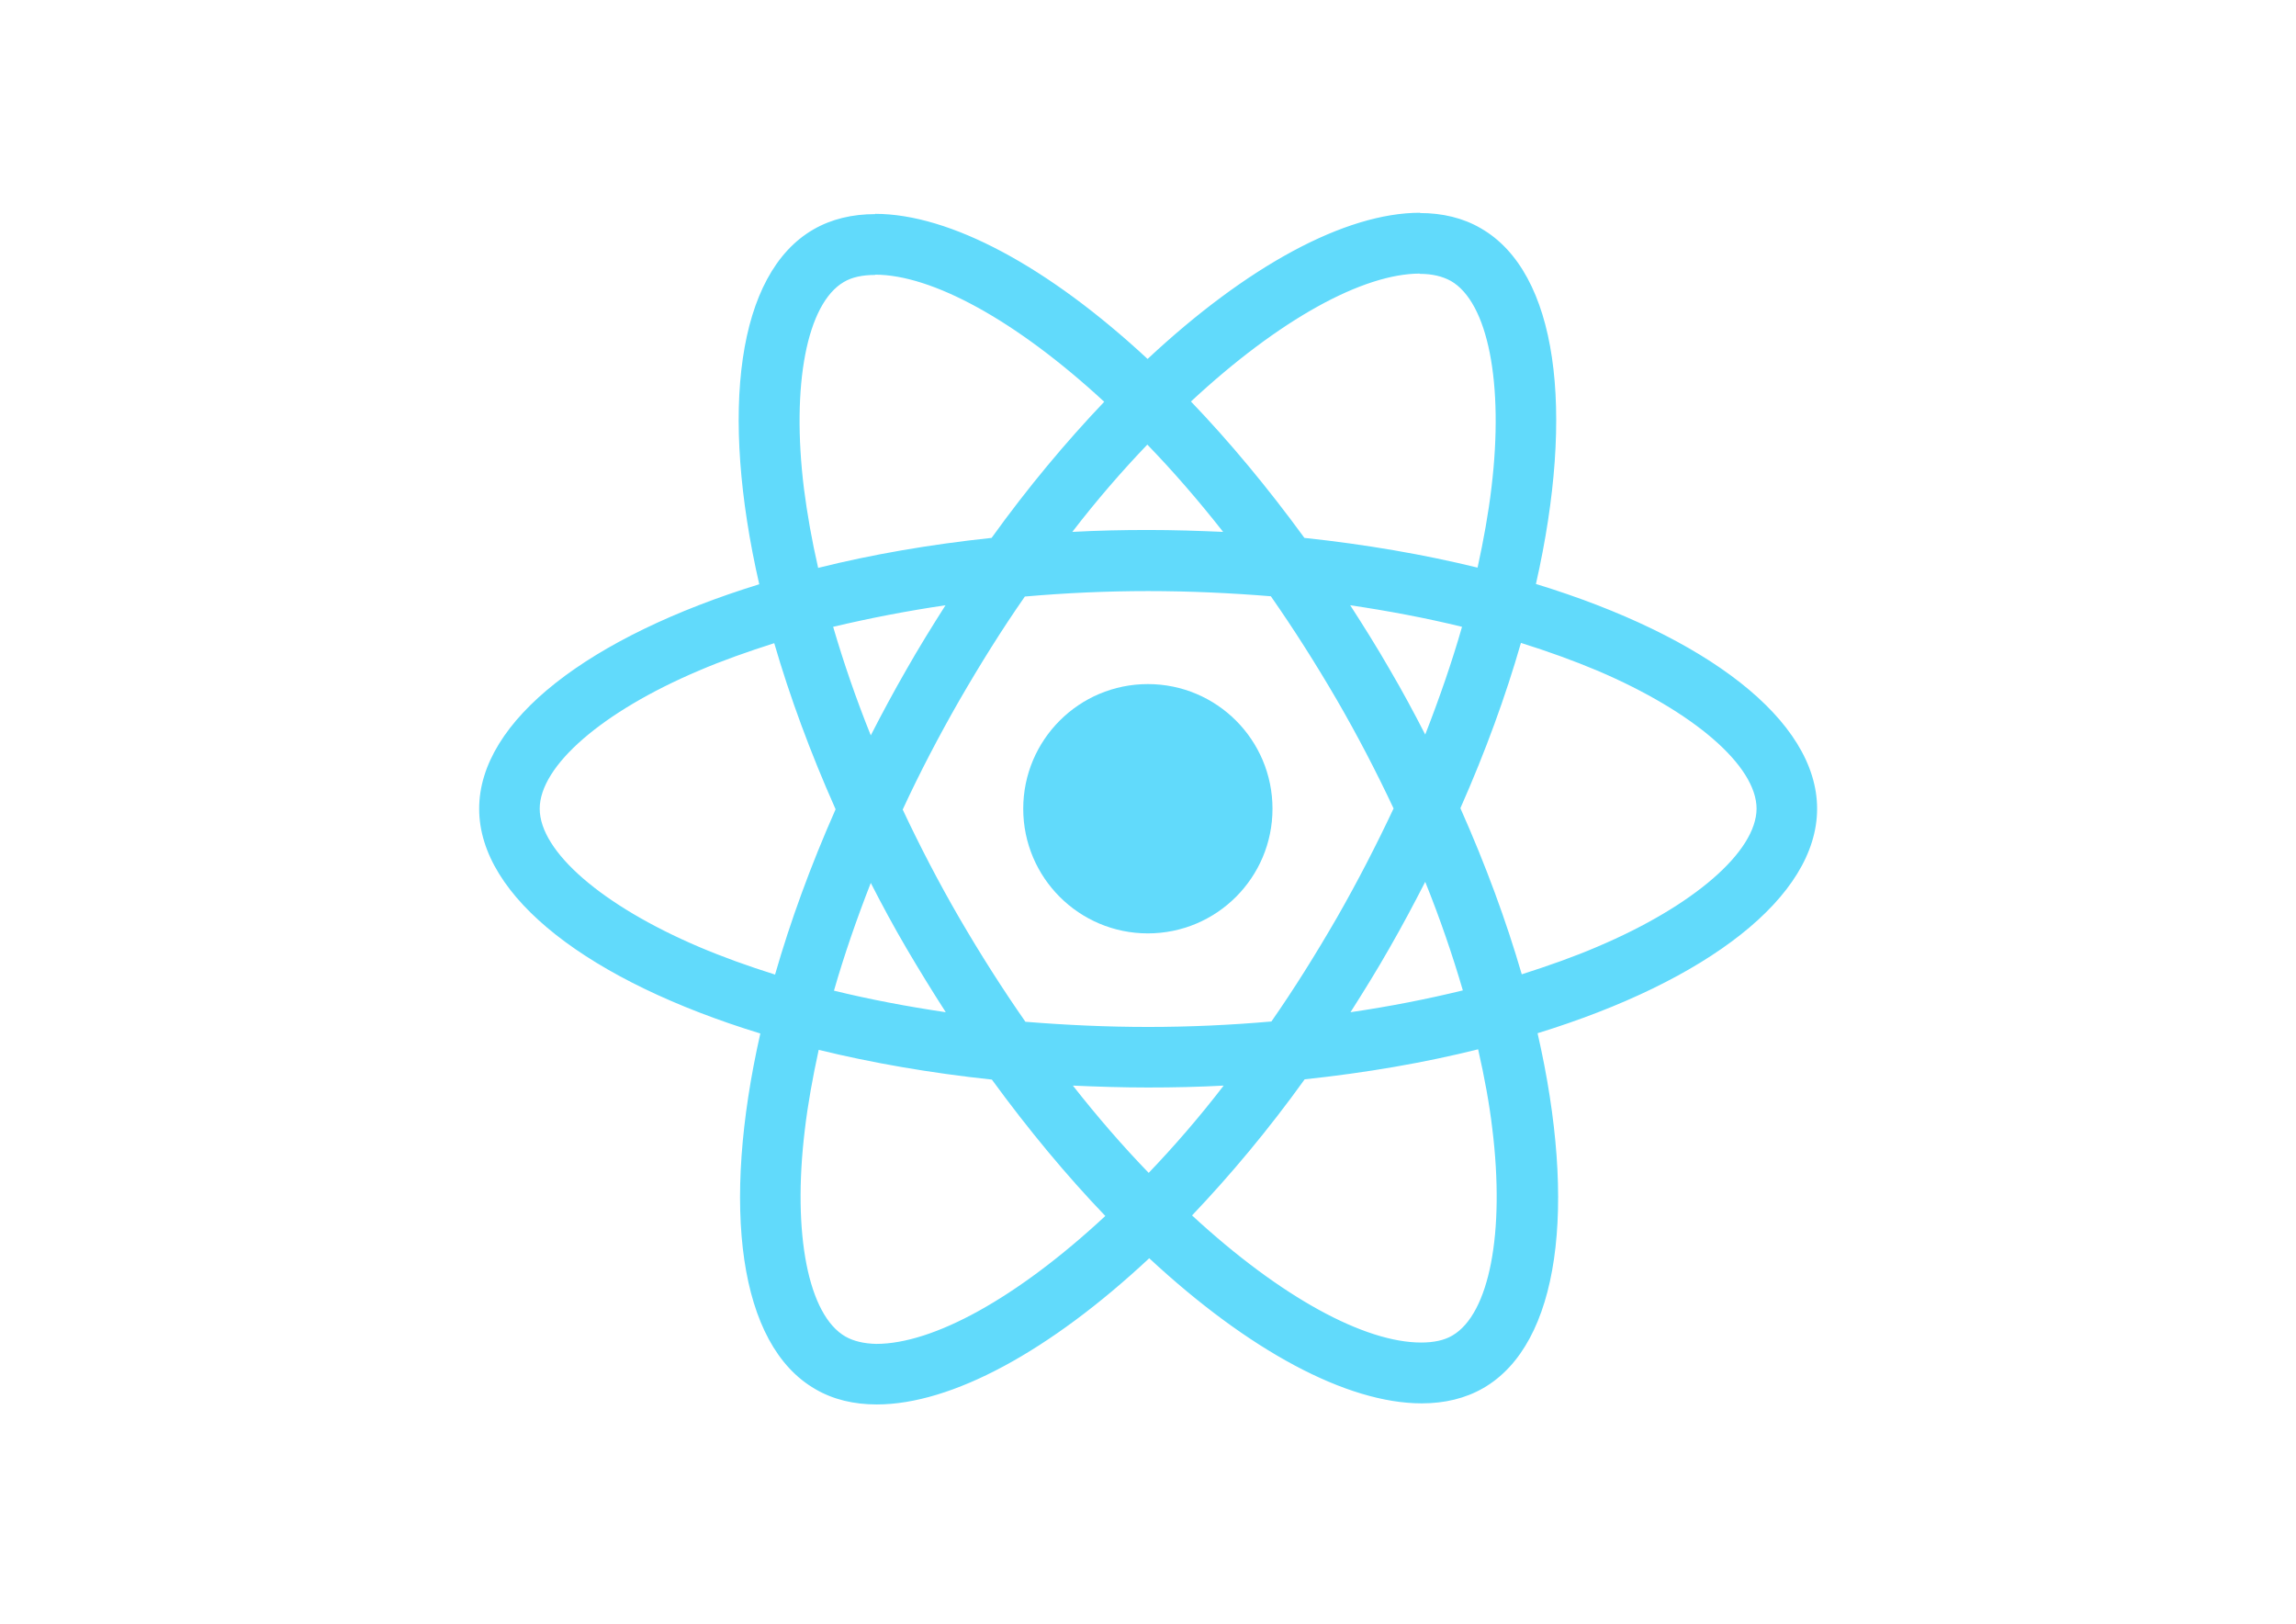
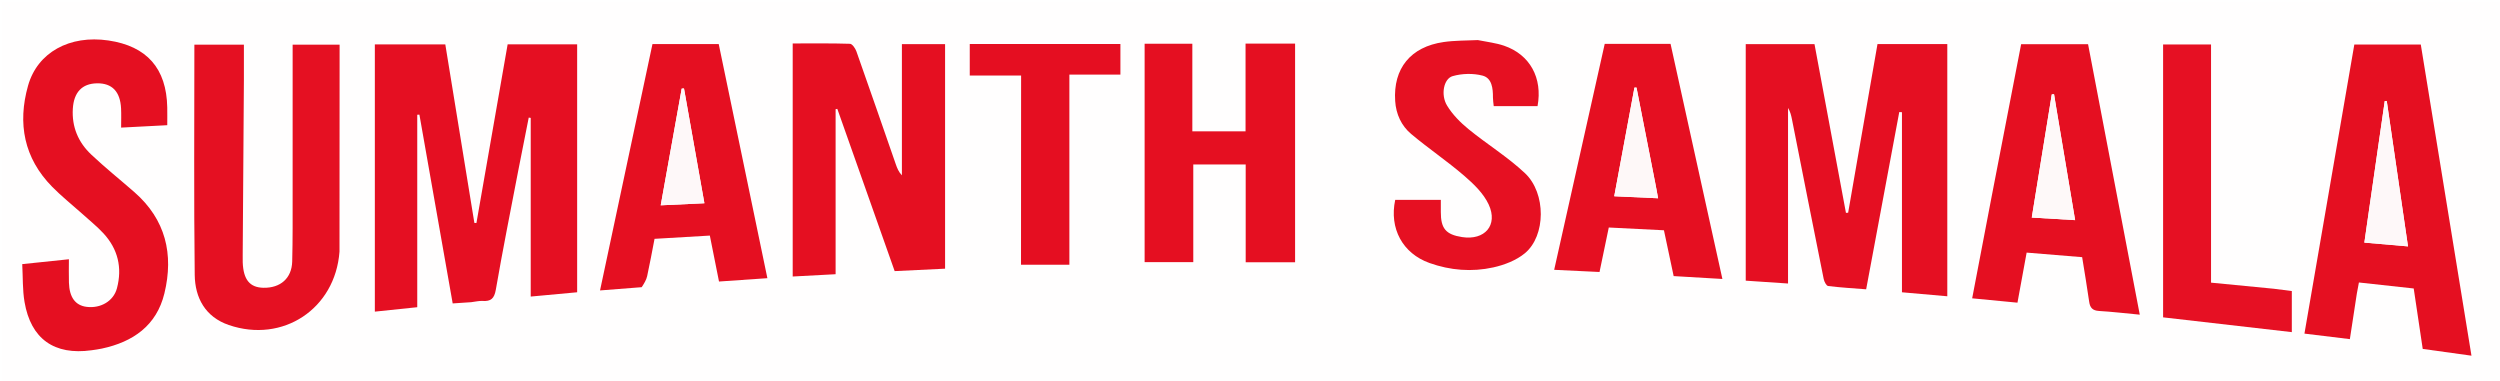
- <svg xmlns="http://www.w3.org/2000/svg" viewBox="0 0 841.9 595.3">
-   <g fill="#61DAFB">
-     <path d="M666.3 296.5c0-32.5-40.7-63.3-103.1-82.4 14.4-63.6 8-114.2-20.2-130.4-6.5-3.8-14.1-5.6-22.4-5.6v22.3c4.6 0 8.3.9 11.4 2.6 13.6 7.8 19.5 37.5 14.9 75.7-1.1 9.4-2.9 19.3-5.1 29.4-19.6-4.8-41-8.5-63.5-10.9-13.5-18.5-27.5-35.3-41.6-50 32.6-30.3 63.2-46.9 84-46.9V78c-27.5 0-63.5 19.6-99.9 53.6-36.4-33.8-72.4-53.2-99.9-53.2v22.3c20.7 0 51.4 16.5 84 46.6-14 14.7-28 31.4-41.3 49.9-22.6 2.4-44 6.1-63.6 11-2.3-10-4-19.7-5.2-29-4.7-38.2 1.1-67.9 14.6-75.8 3-1.8 6.9-2.6 11.5-2.6V78.5c-8.4 0-16 1.8-22.6 5.6-28.1 16.2-34.4 66.7-19.9 130.1-62.2 19.2-102.7 49.9-102.7 82.3 0 32.5 40.7 63.3 103.1 82.4-14.4 63.6-8 114.2 20.2 130.4 6.5 3.8 14.1 5.6 22.5 5.6 27.5 0 63.5-19.6 99.9-53.6 36.4 33.8 72.4 53.2 99.9 53.2 8.4 0 16-1.8 22.6-5.6 28.1-16.2 34.4-66.7 19.9-130.1 62-19.1 102.5-49.9 102.5-82.3zm-130.2-66.7c-3.7 12.9-8.3 26.2-13.5 39.5-4.1-8-8.4-16-13.1-24-4.6-8-9.5-15.8-14.4-23.4 14.2 2.1 27.9 4.7 41 7.9zm-45.8 106.5c-7.8 13.5-15.8 26.3-24.1 38.2-14.9 1.3-30 2-45.2 2-15.1 0-30.2-.7-45-1.9-8.3-11.9-16.4-24.6-24.2-38-7.6-13.1-14.5-26.4-20.8-39.8 6.2-13.4 13.2-26.8 20.7-39.9 7.8-13.5 15.8-26.3 24.1-38.2 14.9-1.3 30-2 45.2-2 15.1 0 30.2.7 45 1.9 8.3 11.9 16.4 24.6 24.2 38 7.6 13.1 14.5 26.4 20.8 39.8-6.3 13.4-13.2 26.8-20.7 39.9zm32.3-13c5.4 13.4 10 26.8 13.8 39.8-13.1 3.2-26.9 5.9-41.2 8 4.9-7.7 9.8-15.6 14.4-23.7 4.6-8 8.9-16.1 13-24.1zM421.2 430c-9.3-9.6-18.6-20.3-27.8-32 9 .4 18.2.7 27.5.7 9.4 0 18.7-.2 27.8-.7-9 11.7-18.3 22.4-27.5 32zm-74.4-58.9c-14.2-2.1-27.9-4.7-41-7.9 3.7-12.9 8.3-26.2 13.5-39.5 4.1 8 8.4 16 13.1 24 4.7 8 9.5 15.8 14.4 23.4zM420.7 163c9.3 9.6 18.6 20.3 27.8 32-9-.4-18.2-.7-27.5-.7-9.4 0-18.7.2-27.8.7 9-11.7 18.3-22.4 27.5-32zm-74 58.9c-4.9 7.7-9.8 15.6-14.4 23.7-4.6 8-8.9 16-13 24-5.4-13.4-10-26.8-13.8-39.8 13.1-3.1 26.9-5.8 41.2-7.9zm-90.5 125.2c-35.4-15.1-58.3-34.9-58.3-50.6 0-15.7 22.9-35.6 58.3-50.6 8.6-3.7 18-7 27.7-10.1 5.7 19.6 13.2 40 22.5 60.9-9.2 20.8-16.6 41.1-22.2 60.6-9.9-3.1-19.3-6.5-28-10.2zM310 490c-13.6-7.8-19.5-37.5-14.9-75.7 1.1-9.4 2.9-19.3 5.1-29.4 19.6 4.8 41 8.5 63.5 10.9 13.5 18.5 27.5 35.3 41.6 50-32.6 30.3-63.2 46.9-84 46.9-4.5-.1-8.3-1-11.3-2.7zm237.2-76.2c4.7 38.2-1.1 67.9-14.6 75.8-3 1.8-6.9 2.6-11.5 2.6-20.7 0-51.4-16.5-84-46.6 14-14.7 28-31.4 41.3-49.9 22.6-2.4 44-6.1 63.6-11 2.3 10.1 4.1 19.8 5.2 29.1zm38.5-66.7c-8.6 3.7-18 7-27.7 10.1-5.7-19.6-13.2-40-22.5-60.9 9.2-20.8 16.6-41.1 22.2-60.6 9.9 3.1 19.3 6.5 28.1 10.2 35.4 15.1 58.3 34.9 58.3 50.6-.1 15.7-23 35.6-58.4 50.6zM320.8 78.4z" />
-     <circle cx="420.9" cy="296.5" r="45.7" />
-     <path d="M520.5 78.1z" />
-   </g>
+ <svg xmlns="http://www.w3.org/2000/svg" version="1.1" id="Layer_1" x="0px" y="0px" width="100%" viewBox="0 0 1197 182" enable-background="new 0 0 1197 182" xml:space="preserve">
+   <path fill="#FFFEFE" opacity="1" stroke="none" d=" M899,183   C599.333,183 300.167,183 1,183   C1,122.333 1,61.667 1,1   C400,1 799,1 1198,1   C1198,61.667 1198,122.333 1198,183   C1098.5,183 999,183 899,183  M226.064,144.645   C227.716,144.445 229.386,143.985 231.018,144.096   C235.018,144.367 236.659,142.983 237.401,138.698   C240.69,119.706 244.468,100.798 248.106,81.866   C249.745,73.336 251.471,64.822 253.158,56.301   C253.475,56.351 253.792,56.4 254.109,56.45   C254.109,84.851 254.109,113.252 254.109,141.992   C261.506,141.31 268.564,140.658 276.339,139.941   C276.339,100.178 276.339,60.653 276.339,21.217   C265.311,21.217 254.228,21.217 243.062,21.217   C238.046,49.929 233.078,78.36 228.111,106.791   C227.783,106.77 227.456,106.75 227.128,106.729   C222.486,78.225 217.845,49.721 213.211,21.262   C201.824,21.262 190.888,21.262 179.476,21.262   C179.476,63.935 179.476,106.345 179.476,149.212   C186.019,148.528 192.529,147.847 199.779,147.09   C199.779,116.023 199.779,85.478 199.779,54.933   C200.124,54.922 200.47,54.912 200.815,54.901   C206.111,84.944 211.407,114.987 216.747,145.279   C219.882,145.075 222.519,144.904 226.064,144.645  M890.021,72.469   C888.312,82.262 886.603,92.055 884.893,101.847   C884.543,101.873 884.192,101.899 883.841,101.925   C878.815,74.96 873.789,47.995 868.782,21.134   C857.32,21.134 846.413,21.134 835.857,21.134   C835.857,59.012 835.857,96.551 835.857,134.384   C842.881,134.856 849.292,135.288 856.109,135.746   C856.109,107.511 856.109,79.594 856.109,51.678   C857.238,53.505 857.65,55.405 858.027,57.312   C863.064,82.744 868.076,108.182 873.189,133.598   C873.442,134.852 874.461,136.836 875.315,136.943   C881.337,137.693 887.41,138.041 893.514,138.52   C898.896,109.71 904.133,81.679 909.369,53.648   C909.798,53.675 910.226,53.701 910.655,53.728   C910.655,82.439 910.655,111.15 910.655,139.945   C918.522,140.638 925.565,141.257 932.365,141.856   C932.365,101.345 932.365,61.302 932.365,21.087   C920.943,21.087 910.159,21.087 898.946,21.087   C895.996,37.956 893.055,54.782 890.021,72.469  M1128.552,140.227   C1128.84,138.629 1129.128,137.031 1129.448,135.251   C1138.435,136.236 1147.13,137.188 1155.685,138.124   C1157.18,148.145 1158.594,157.615 1160.004,167.062   C1167.939,168.164 1175.281,169.183 1183.339,170.301   C1175.169,120.14 1167.118,70.713 1159.073,21.325   C1148.186,21.325 1137.904,21.325 1127.25,21.325   C1119.299,67.403 1111.371,113.343 1103.366,159.732   C1110.868,160.643 1117.867,161.493 1125.114,162.373   C1126.25,154.836 1127.289,147.94 1128.552,140.227  M162.603,120.032   C162.603,87.112 162.603,54.193 162.603,21.387   C155.205,21.387 148.001,21.387 140.117,21.387   C140.117,45.593 140.132,69.411 140.11,93.228   C140.1,103.891 140.19,114.559 139.907,125.216   C139.694,133.225 134.29,137.932 126.171,137.788   C119.595,137.672 116.519,133.905 116.216,125.569   C116.173,124.404 116.199,123.236 116.207,122.07   C116.397,94.252 116.596,66.434 116.776,38.615   C116.813,32.846 116.781,27.076 116.781,21.399   C108.514,21.399 100.944,21.399 93.066,21.399   C93.066,58.388 92.789,95.026 93.236,131.656   C93.369,142.595 98.298,151.765 109.556,155.62   C135.386,164.464 160.516,147.922 162.603,120.032  M400.089,67.504   C400.089,62.431 400.089,57.358 400.089,52.285   C400.361,52.229 400.633,52.174 400.905,52.118   C410.052,77.997 419.2,103.877 428.365,129.808   C436.51,129.415 444.27,129.041 452.506,128.645   C452.506,92.606 452.506,56.888 452.506,21.146   C445.77,21.146 439.056,21.146 431.83,21.146   C431.83,42.311 431.83,63.132 431.83,83.953   C430.243,82.285 429.545,80.48 428.91,78.653   C422.636,60.62 416.409,42.571 410.036,24.574   C409.526,23.136 408.055,21.003 406.973,20.968   C398.045,20.676 389.103,20.803 379.545,20.803   C379.545,58.27 379.545,95.164 379.545,132.392   C386.23,132.035 392.984,131.675 400.089,131.295   C400.089,110.082 400.089,89.292 400.089,67.504  M39.239,102.25   C42.68,105.386 46.363,108.298 49.512,111.703   C56.472,119.228 58.625,128.187 55.98,138.07   C54.344,144.186 48.186,147.738 41.536,146.93   C36.108,146.271 33.213,142.401 33.007,135.325   C32.902,131.701 32.989,128.071 32.989,124.131   C25.373,124.926 18.335,125.66 10.647,126.463   C10.99,132.722 10.756,138.752 11.746,144.574   C14.758,162.283 25.983,170.189 43.808,167.707   C45.455,167.477 47.108,167.251 48.733,166.906   C63.693,163.723 74.967,155.911 78.717,140.463   C83.254,121.773 79.342,105.12 64.354,92.005   C57.473,85.985 50.314,80.265 43.674,73.993   C37.488,68.148 34.338,60.81 34.87,52.045   C35.342,44.251 39.238,40.004 46.452,39.893   C53.648,39.782 57.573,43.83 57.971,51.938   C58.115,54.858 57.994,57.791 57.994,61.098   C65.813,60.689 72.862,60.321 80.086,59.943   C80.086,56.732 80.13,54.08 80.079,51.431   C79.721,32.743 70.34,22.089 51.88,19.373   C33.391,16.653 17.937,25.048 13.432,41.021   C8.323,59.135 11.463,75.681 24.986,89.446   C29.288,93.824 34.116,97.684 39.239,102.25  M953.418,94.897   C950.387,110.79 947.356,126.683 944.275,142.838   C951.749,143.556 958.657,144.22 965.96,144.921   C967.432,136.893 968.856,129.121 970.354,120.95   C979.32,121.686 988.038,122.402 996.935,123.132   C998.096,130.41 999.301,137.434 1000.3,144.487   C1000.713,147.4 1001.967,148.707 1005.022,148.89   C1011.27,149.264 1017.497,150 1024.52,150.662   C1016.211,107.196 1007.998,64.231 999.766,21.166   C988.992,21.166 978.55,21.166 967.719,21.166   C963.016,45.526 958.33,69.798 953.418,94.897  M620.089,88.5   C620.089,65.936 620.089,43.372 620.089,20.879   C611.85,20.879 604.39,20.879 596.369,20.879   C596.369,35.002 596.369,48.897 596.369,62.866   C587.598,62.866 579.398,62.866 570.89,62.866   C570.89,48.628 570.89,34.742 570.89,20.936   C563.116,20.936 555.701,20.936 548.045,20.936   C548.045,55.97 548.045,90.706 548.045,125.5   C555.786,125.5 563.317,125.5 571.343,125.5   C571.343,109.64 571.343,94.227 571.343,78.73   C579.902,78.73 587.949,78.73 596.437,78.73   C596.437,94.498 596.437,109.904 596.437,125.564   C604.451,125.564 612.018,125.564 620.089,125.564   C620.089,113.41 620.089,101.455 620.089,88.5  M307.674,137.424   C308.416,135.705 309.451,134.05 309.847,132.255   C311.131,126.436 312.181,120.565 313.392,114.352   C322.235,113.832 330.971,113.318 339.87,112.794   C341.378,120.355 342.797,127.464 344.259,134.794   C352.033,134.258 359.426,133.748 367.423,133.197   C359.562,95.373 351.818,58.108 344.129,21.112   C333.051,21.112 322.777,21.112 312.398,21.112   C304.028,60.442 295.717,99.493 287.296,139.059   C294.252,138.532 300.533,138.057 307.674,137.424  M820.037,112.42   C813.316,81.97 806.595,51.52 799.861,21.01   C789.191,21.01 778.919,21.01 768.341,21.01   C760.291,56.993 752.272,92.837 744.14,129.188   C751.623,129.547 758.561,129.879 765.854,130.228   C767.357,123.003 768.792,116.102 770.284,108.928   C779.276,109.38 788.01,109.819 796.696,110.255   C798.293,117.788 799.798,124.892 801.346,132.194   C809.082,132.65 816.497,133.086 824.683,133.568   C823.096,126.424 821.633,119.837 820.037,112.42  M707.144,19.154   C701.835,19.454 696.47,19.368 691.227,20.124   C675.384,22.408 667.001,32.766 668.011,48.374   C668.416,54.646 670.964,60.192 675.645,64.131   C683.897,71.075 692.905,77.129 701.072,84.165   C705.619,88.083 710.363,92.653 712.801,97.95   C717.365,107.864 710.866,115.185 700.034,113.514   C692.284,112.318 689.832,109.414 689.868,101.485   C689.876,99.707 689.869,97.929 689.869,95.69   C682.211,95.69 675.122,95.69 668.026,95.691   C665.106,109.353 671.541,121.324 684.458,125.93   C694.399,129.475 704.738,130.293 714.949,128.041   C720.28,126.866 725.973,124.675 730.108,121.257   C740.157,112.948 740.373,92.531 730.148,82.91   C721.854,75.107 711.943,69.048 703.086,61.803   C699.184,58.611 695.429,54.814 692.846,50.543   C689.722,45.376 691.225,37.693 695.519,36.454   C700.006,35.16 705.374,35.028 709.876,36.213   C714.342,37.388 714.858,42.334 714.824,46.688   C714.815,47.948 715.045,49.211 715.2,50.829   C718.994,50.829 722.469,50.829 725.944,50.829   C729.392,50.829 732.841,50.829 736.173,50.829   C738.686,37.307 732.51,26.148 720.191,21.904   C716.301,20.564 712.108,20.099 707.144,19.154  M1088.233,138.193   C1078.539,137.256 1068.845,136.319 1058.646,135.334   C1058.646,96.943 1058.646,59.199 1058.646,21.278   C1050.501,21.278 1042.941,21.278 1035.692,21.278   C1035.692,64.941 1035.692,108.318 1035.692,151.948   C1056.548,154.342 1076.818,156.67 1097.322,159.024   C1097.322,152.224 1097.322,145.812 1097.322,139.351   C1094.392,138.979 1091.759,138.644 1088.233,138.193  M488.858,72.5   C488.858,90.593 488.858,108.686 488.858,126.743   C496.274,126.743 503.853,126.743 512.018,126.743   C512.018,96.271 512.018,66.237 512.018,35.72   C520.517,35.72 528.431,35.72 536.453,35.72   C536.453,30.49 536.453,25.755 536.453,21.066   C512.237,21.066 488.347,21.066 464.32,21.066   C464.32,26.238 464.32,30.981 464.32,36.158   C472.651,36.158 480.72,36.158 488.905,36.158   C488.905,48.23 488.905,59.865 488.858,72.5  z" />
+   <path fill="#E50F22" opacity="1" stroke="none" d=" M225.609,144.689   C222.519,144.904 219.882,145.075 216.747,145.279   C211.407,114.987 206.111,84.944 200.815,54.901   C200.47,54.912 200.124,54.922 199.779,54.933   C199.779,85.478 199.779,116.023 199.779,147.09   C192.529,147.847 186.019,148.528 179.476,149.212   C179.476,106.345 179.476,63.935 179.476,21.262   C190.888,21.262 201.824,21.262 213.211,21.262   C217.845,49.721 222.486,78.225 227.128,106.729   C227.456,106.75 227.783,106.77 228.111,106.791   C233.078,78.36 238.046,49.929 243.062,21.217   C254.228,21.217 265.311,21.217 276.339,21.217   C276.339,60.653 276.339,100.178 276.339,139.941   C268.564,140.658 261.506,141.31 254.109,141.992   C254.109,113.252 254.109,84.851 254.109,56.45   C253.792,56.4 253.475,56.351 253.158,56.301   C251.471,64.822 249.745,73.336 248.106,81.866   C244.468,100.798 240.69,119.706 237.401,138.698   C236.659,142.983 235.018,144.367 231.018,144.096   C229.386,143.985 227.716,144.445 225.609,144.689  z" />
+   <path fill="#E50F22" opacity="1" stroke="none" d=" M890.067,72.039   C893.055,54.782 895.996,37.956 898.946,21.087   C910.159,21.087 920.943,21.087 932.365,21.087   C932.365,61.302 932.365,101.345 932.365,141.856   C925.565,141.257 918.522,140.638 910.655,139.945   C910.655,111.15 910.655,82.439 910.655,53.728   C910.226,53.701 909.798,53.675 909.369,53.648   C904.133,81.679 898.896,109.71 893.514,138.52   C887.41,138.041 881.337,137.693 875.315,136.943   C874.461,136.836 873.442,134.852 873.189,133.598   C868.076,108.182 863.064,82.744 858.027,57.312   C857.65,55.405 857.238,53.505 856.109,51.678   C856.109,79.594 856.109,107.511 856.109,135.746   C849.292,135.288 842.881,134.856 835.857,134.384   C835.857,96.551 835.857,59.012 835.857,21.134   C846.413,21.134 857.32,21.134 868.782,21.134   C873.789,47.995 878.815,74.96 883.841,101.925   C884.192,101.899 884.543,101.873 884.893,101.847   C886.603,92.055 888.312,82.262 890.067,72.039  z" />
+   <path fill="#E50F21" opacity="1" stroke="none" d=" M1128.441,140.636   C1127.289,147.94 1126.25,154.836 1125.114,162.373   C1117.867,161.493 1110.868,160.643 1103.366,159.732   C1111.371,113.343 1119.299,67.403 1127.25,21.325   C1137.904,21.325 1148.186,21.325 1159.073,21.325   C1167.118,70.713 1175.169,120.14 1183.339,170.301   C1175.281,169.183 1167.939,168.164 1160.004,167.062   C1158.594,157.615 1157.18,148.145 1155.685,138.124   C1147.13,137.188 1138.435,136.236 1129.448,135.251   C1129.128,137.031 1128.84,138.629 1128.441,140.636  M1133.919,103.279   C1133.312,107.483 1132.704,111.687 1132.057,116.163   C1139.322,116.791 1146.03,117.37 1152.947,117.968   C1149.499,94.361 1146.144,71.389 1142.789,48.417   C1142.467,48.392 1142.146,48.367 1141.825,48.342   C1139.209,66.36 1136.593,84.378 1133.919,103.279  z" />
+   <path fill="#E51022" opacity="1" stroke="none" d=" M162.552,120.488   C160.516,147.922 135.386,164.464 109.556,155.62   C98.298,151.765 93.369,142.595 93.236,131.656   C92.789,95.026 93.066,58.388 93.066,21.399   C100.944,21.399 108.514,21.399 116.781,21.399   C116.781,27.076 116.813,32.846 116.776,38.615   C116.596,66.434 116.397,94.252 116.207,122.07   C116.199,123.236 116.173,124.404 116.216,125.569   C116.519,133.905 119.595,137.672 126.171,137.788   C134.29,137.932 139.694,133.225 139.907,125.216   C140.19,114.559 140.1,103.891 140.11,93.228   C140.132,69.411 140.117,45.593 140.117,21.387   C148.001,21.387 155.205,21.387 162.603,21.387   C162.603,54.193 162.603,87.112 162.552,120.488  z" />
+   <path fill="#E50F21" opacity="1" stroke="none" d=" M400.089,68.004   C400.089,89.292 400.089,110.082 400.089,131.295   C392.984,131.675 386.23,132.035 379.545,132.392   C379.545,95.164 379.545,58.27 379.545,20.803   C389.103,20.803 398.045,20.676 406.973,20.968   C408.055,21.003 409.526,23.136 410.036,24.574   C416.409,42.571 422.636,60.62 428.91,78.653   C429.545,80.48 430.243,82.285 431.83,83.953   C431.83,63.132 431.83,42.311 431.83,21.146   C439.056,21.146 445.77,21.146 452.506,21.146   C452.506,56.888 452.506,92.606 452.506,128.645   C444.27,129.041 436.51,129.415 428.365,129.808   C419.2,103.877 410.052,77.997 400.905,52.118   C400.633,52.174 400.361,52.229 400.089,52.285   C400.089,57.358 400.089,62.431 400.089,68.004  z" />
+   <path fill="#E50F21" opacity="1" stroke="none" d=" M38.971,102.015   C34.116,97.684 29.288,93.824 24.986,89.446   C11.463,75.681 8.323,59.135 13.432,41.021   C17.937,25.048 33.391,16.653 51.88,19.373   C70.34,22.089 79.721,32.743 80.079,51.431   C80.13,54.08 80.086,56.732 80.086,59.943   C72.862,60.321 65.813,60.689 57.994,61.098   C57.994,57.791 58.115,54.858 57.971,51.938   C57.573,43.83 53.648,39.782 46.452,39.893   C39.238,40.004 35.342,44.251 34.87,52.045   C34.338,60.81 37.488,68.148 43.674,73.993   C50.314,80.265 57.473,85.985 64.354,92.005   C79.342,105.12 83.254,121.773 78.717,140.463   C74.967,155.911 63.693,163.723 48.733,166.906   C47.108,167.251 45.455,167.477 43.808,167.707   C25.983,170.189 14.758,162.283 11.746,144.574   C10.756,138.752 10.99,132.722 10.647,126.463   C18.335,125.66 25.373,124.926 32.989,124.131   C32.989,128.071 32.902,131.701 33.007,135.325   C33.213,142.401 36.108,146.271 41.536,146.93   C48.186,147.738 54.344,144.186 55.98,138.07   C58.625,128.187 56.472,119.228 49.512,111.703   C46.363,108.298 42.68,105.386 38.971,102.015  z" />
+   <path fill="#E50F21" opacity="1" stroke="none" d=" M953.531,94.483   C958.33,69.798 963.016,45.526 967.719,21.166   C978.55,21.166 988.992,21.166 999.766,21.166   C1007.998,64.231 1016.211,107.196 1024.52,150.662   C1017.497,150 1011.27,149.264 1005.022,148.89   C1001.967,148.707 1000.713,147.4 1000.3,144.487   C999.301,137.434 998.096,130.41 996.935,123.132   C988.038,122.402 979.32,121.686 970.354,120.95   C968.856,129.121 967.432,136.893 965.96,144.921   C958.657,144.22 951.749,143.556 944.275,142.838   C947.356,126.683 950.387,110.79 953.531,94.483  M984.289,50.216   C984.021,48.517 983.754,46.818 983.486,45.119   C983.121,45.146 982.757,45.174 982.392,45.202   C979.223,64.705 976.054,84.209 972.811,104.169   C979.941,104.591 986.486,104.977 993.564,105.396   C990.454,86.762 987.473,68.902 984.289,50.216  z" />
+   <path fill="#E50F21" opacity="1" stroke="none" d=" M620.089,89   C620.089,101.455 620.089,113.41 620.089,125.564   C612.018,125.564 604.451,125.564 596.437,125.564   C596.437,109.904 596.437,94.498 596.437,78.73   C587.949,78.73 579.902,78.73 571.343,78.73   C571.343,94.227 571.343,109.64 571.343,125.5   C563.317,125.5 555.786,125.5 548.045,125.5   C548.045,90.706 548.045,55.97 548.045,20.936   C555.701,20.936 563.116,20.936 570.89,20.936   C570.89,34.742 570.89,48.628 570.89,62.866   C579.398,62.866 587.598,62.866 596.369,62.866   C596.369,48.897 596.369,35.002 596.369,20.879   C604.39,20.879 611.85,20.879 620.089,20.879   C620.089,43.372 620.089,65.936 620.089,89  z" />
+   <path fill="#E50F21" opacity="1" stroke="none" d=" M307.245,137.503   C300.533,138.057 294.252,138.532 287.296,139.059   C295.717,99.493 304.028,60.442 312.398,21.112   C322.777,21.112 333.051,21.112 344.129,21.112   C351.818,58.108 359.562,95.373 367.423,133.197   C359.426,133.748 352.033,134.258 344.259,134.794   C342.797,127.464 341.378,120.355 339.87,112.794   C330.971,113.318 322.235,113.832 313.392,114.352   C312.181,120.565 311.131,126.436 309.847,132.255   C309.451,134.05 308.416,135.705 307.245,137.503  M335.256,86.141   C332.669,71.552 330.082,56.962 327.495,42.373   C327.13,42.392 326.766,42.411 326.402,42.43   C323.09,60.847 319.778,79.263 316.354,98.306   C323.699,97.958 330.239,97.647 337.265,97.314   C336.591,93.434 336.031,90.203 335.256,86.141  z" />
+   <path fill="#E50F21" opacity="1" stroke="none" d=" M820.103,112.835   C821.633,119.837 823.096,126.424 824.683,133.568   C816.497,133.086 809.082,132.65 801.346,132.194   C799.798,124.892 798.293,117.788 796.696,110.255   C788.01,109.819 779.276,109.38 770.284,108.928   C768.792,116.102 767.357,123.003 765.854,130.228   C758.561,129.879 751.623,129.547 744.14,129.188   C752.272,92.837 760.291,56.993 768.341,21.01   C778.919,21.01 789.191,21.01 799.861,21.01   C806.595,51.52 813.316,81.97 820.103,112.835  M792.388,87.02   C789.446,71.998 786.504,56.976 783.562,41.954   C783.232,41.948 782.903,41.942 782.573,41.936   C779.374,59.14 776.174,76.344 772.897,93.966   C780.027,94.293 786.844,94.606 793.891,94.929   C793.388,92.077 793.013,89.953 792.388,87.02  z" />
+   <path fill="#E61022" opacity="1" stroke="none" d=" M707.599,19.194   C712.108,20.099 716.301,20.564 720.191,21.904   C732.51,26.148 738.686,37.307 736.173,50.829   C732.841,50.829 729.392,50.829 725.944,50.829   C722.469,50.829 718.994,50.829 715.2,50.829   C715.045,49.211 714.815,47.948 714.824,46.688   C714.858,42.334 714.342,37.388 709.876,36.213   C705.374,35.028 700.006,35.16 695.519,36.454   C691.225,37.693 689.722,45.376 692.846,50.543   C695.429,54.814 699.184,58.611 703.086,61.803   C711.943,69.048 721.854,75.107 730.148,82.91   C740.373,92.531 740.157,112.948 730.108,121.257   C725.973,124.675 720.28,126.866 714.949,128.041   C704.738,130.293 694.399,129.475 684.458,125.93   C671.541,121.324 665.106,109.353 668.029,95.691   C675.122,95.69 682.211,95.69 689.869,95.69   C689.869,97.929 689.876,99.707 689.868,101.485   C689.832,109.414 692.284,112.318 700.034,113.514   C710.866,115.185 717.365,107.864 712.801,97.95   C710.363,92.653 705.619,88.083 701.072,84.165   C692.905,77.129 683.897,71.075 675.645,64.131   C670.964,60.192 668.416,54.646 668.011,48.374   C667.001,32.766 675.384,22.408 691.227,20.124   C696.47,19.368 701.835,19.454 707.599,19.194  z" />
+   <path fill="#E61023" opacity="1" stroke="none" d=" M1088.679,138.251   C1091.759,138.644 1094.392,138.979 1097.322,139.351   C1097.322,145.812 1097.322,152.224 1097.322,159.024   C1076.818,156.67 1056.548,154.342 1035.692,151.948   C1035.692,108.318 1035.692,64.941 1035.692,21.278   C1042.941,21.278 1050.501,21.278 1058.646,21.278   C1058.646,59.199 1058.646,96.943 1058.646,135.334   C1068.845,136.319 1078.539,137.256 1088.679,138.251  z" />
+   <path fill="#E50E21" opacity="1" stroke="none" d=" M488.882,72   C488.905,59.865 488.905,48.23 488.905,36.158   C480.72,36.158 472.651,36.158 464.32,36.158   C464.32,30.981 464.32,26.238 464.32,21.066   C488.347,21.066 512.237,21.066 536.453,21.066   C536.453,25.755 536.453,30.49 536.453,35.72   C528.431,35.72 520.517,35.72 512.018,35.72   C512.018,66.237 512.018,96.271 512.018,126.743   C503.853,126.743 496.274,126.743 488.858,126.743   C488.858,108.686 488.858,90.593 488.882,72  z" />
+   <path fill="#FEF8F9" opacity="1" stroke="none" d=" M1133.948,102.837   C1136.593,84.378 1139.209,66.36 1141.825,48.342   C1142.146,48.367 1142.467,48.392 1142.789,48.417   C1146.144,71.389 1149.499,94.361 1152.947,117.968   C1146.03,117.37 1139.322,116.791 1132.057,116.163   C1132.704,111.687 1133.312,107.483 1133.948,102.837  z" />
+   <path fill="#FEF9F9" opacity="1" stroke="none" d=" M984.391,50.629   C987.473,68.902 990.454,86.762 993.564,105.396   C986.486,104.977 979.941,104.591 972.811,104.169   C976.054,84.209 979.223,64.705 982.392,45.202   C982.757,45.174 983.121,45.146 983.486,45.119   C983.754,46.818 984.021,48.517 984.391,50.629  z" />
+   <path fill="#FEF8F9" opacity="1" stroke="none" d=" M335.363,86.557   C336.031,90.203 336.591,93.434 337.265,97.314   C330.239,97.647 323.699,97.958 316.354,98.306   C319.778,79.263 323.09,60.847 326.402,42.43   C326.766,42.411 327.13,42.392 327.495,42.373   C330.082,56.962 332.669,71.552 335.363,86.557  z" />
+   <path fill="#FEF8F8" opacity="1" stroke="none" d=" M792.513,87.425   C793.013,89.953 793.388,92.077 793.891,94.929   C786.844,94.606 780.027,94.293 772.897,93.966   C776.174,76.344 779.374,59.14 782.573,41.936   C782.903,41.942 783.232,41.948 783.562,41.954   C786.504,56.976 789.446,71.998 792.513,87.425  z" />
</svg>
